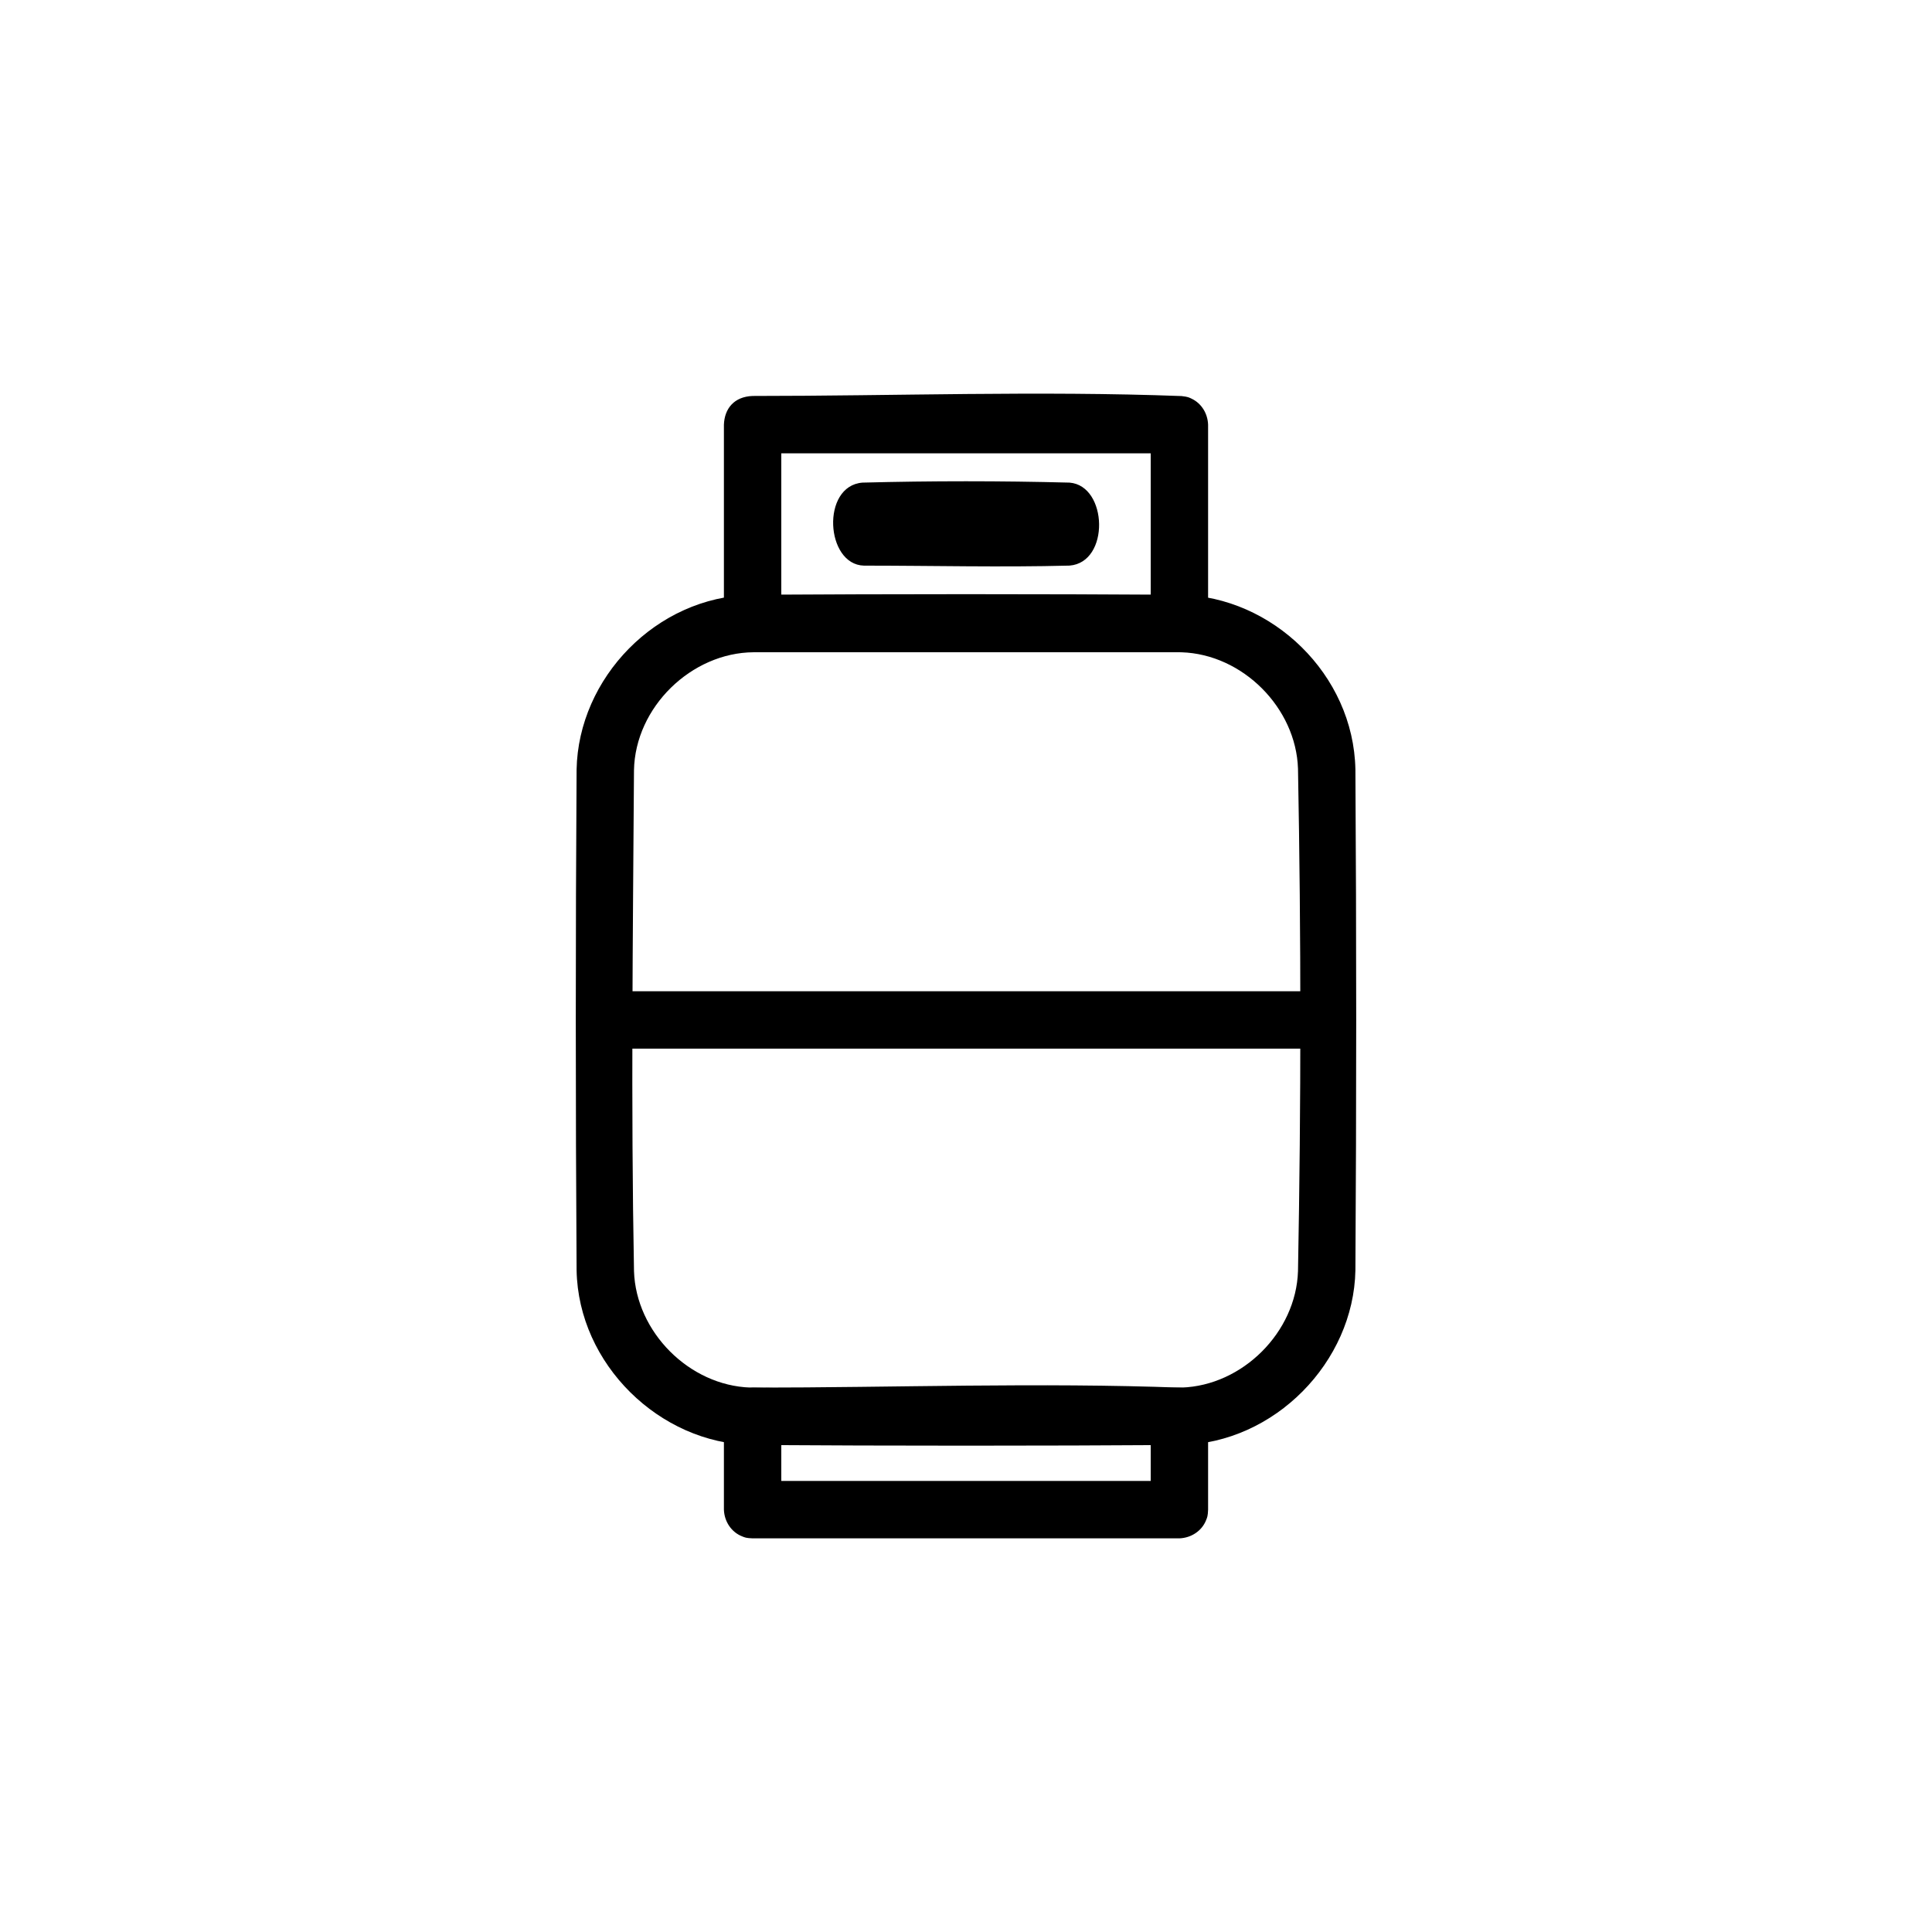
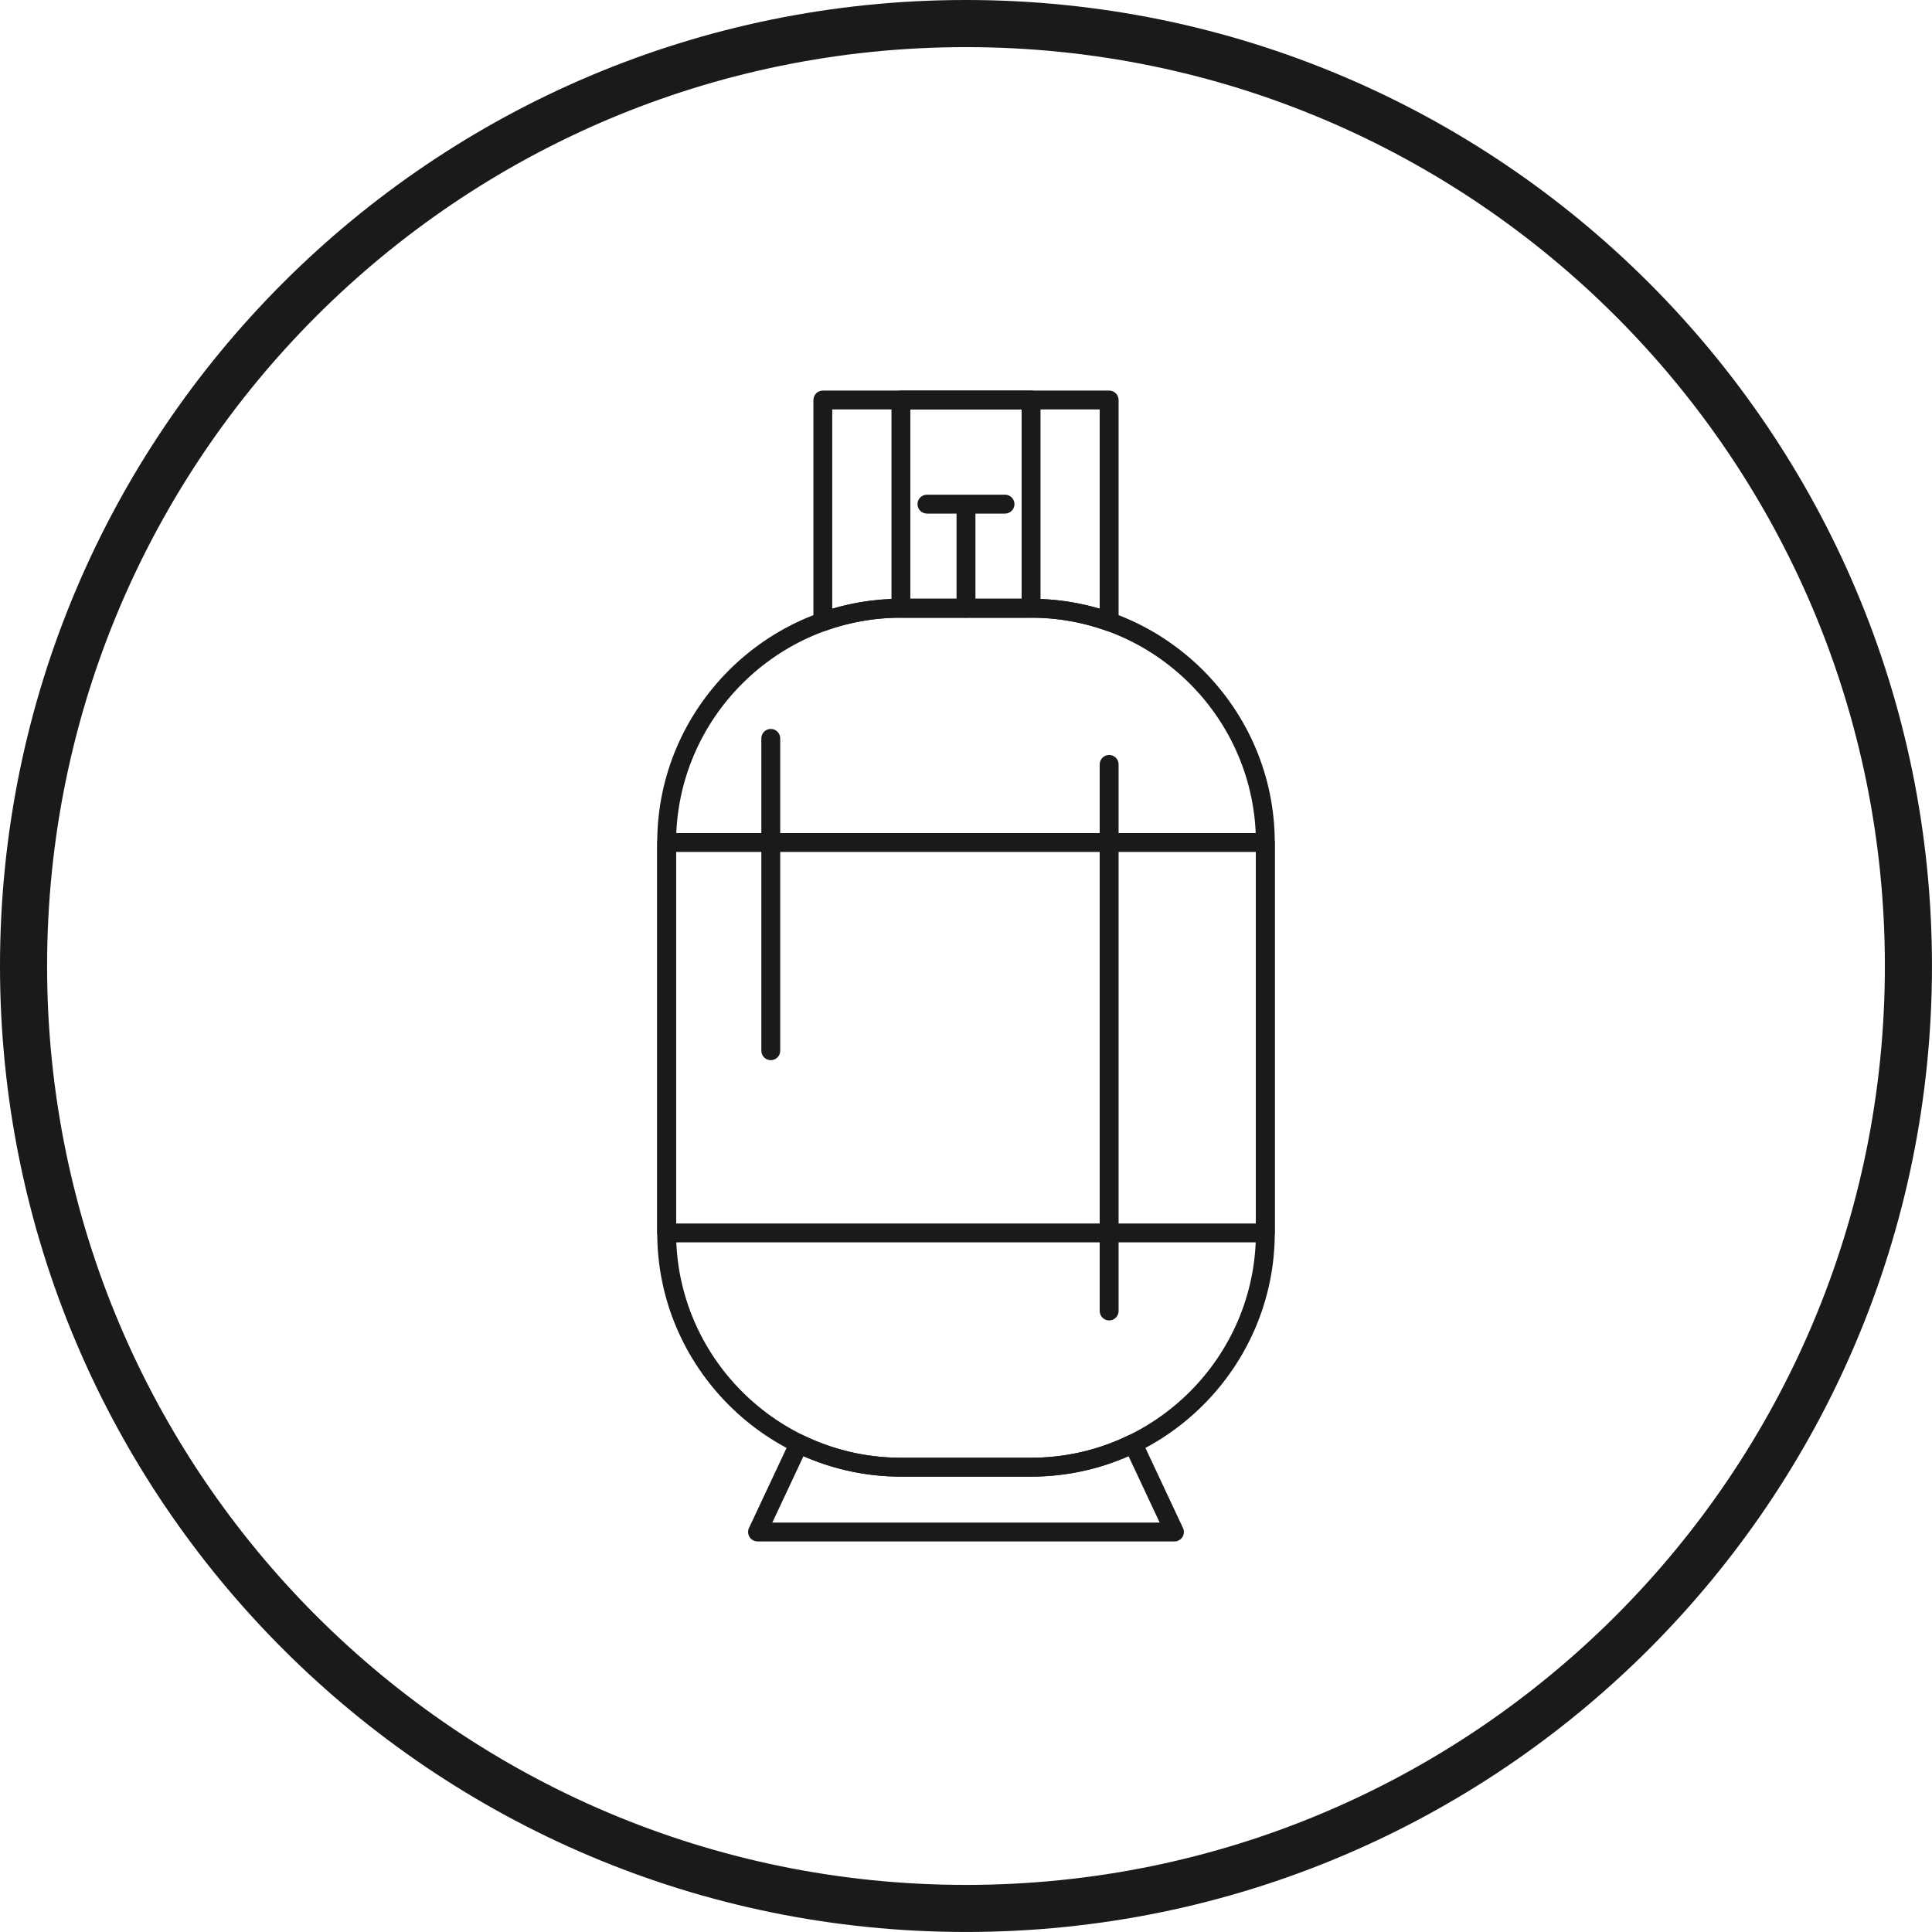
- <svg xmlns="http://www.w3.org/2000/svg" height="100px" width="100px" fill="#000000" viewBox="0 0 100 101" version="1.1" xml:space="preserve" style="" x="0px" y="0px" fill-rule="evenodd" clip-rule="evenodd" stroke-linejoin="round" stroke-miterlimit="1.414">
-   <rect x="0" y="0.5" width="100" height="100" style="" fill="none" />
-   <path d="M61.226,31.098c4.765,0.09 9.037,4.152 9.131,9.131c0.056,8.727 0.056,17.454 0,26.18c-0.09,4.786 -4.218,9.038 -9.131,9.131c-7.484,0.048 -14.968,0.048 -22.452,0c-4.782,-0.09 -9.039,-4.214 -9.131,-9.131c-0.056,-8.726 -0.056,-17.453 0,-26.18c0.09,-4.769 4.15,-9.037 9.131,-9.131c7.484,-0.048 14.968,-0.048 22.452,0Zm-22.328,3c-3.255,0.021 -6.193,2.871 -6.255,6.169c-0.057,8.728 -0.163,17.458 0.001,26.185c0.102,3.177 2.886,5.984 6.087,6.086c7.511,0.142 15.027,0.142 22.538,0c3.177,-0.101 5.985,-2.885 6.087,-6.086c0.164,-8.754 0.164,-17.512 0,-26.266c-0.102,-3.177 -2.886,-5.984 -6.087,-6.086c-7.456,-0.14 -14.914,-0.002 -22.371,-0.002Z" style="" fill-rule="nonzero" />
-   <path d="M69.005,51.826c0.957,0.142 1.088,0.556 1.239,0.919c0.371,0.896 -0.343,2.023 -1.386,2.074l-37.716,0c-1.548,-0.076 -2.211,-2.891 0,-3l37.716,0c0.049,0.002 0.098,0.005 0.147,0.007Z" style="" fill-rule="nonzero" />
-   <path d="M61.268,72.545c0.785,0.088 1.353,0.565 1.388,1.496l0,4.88c-0.013,0.344 -0.046,0.401 -0.104,0.548c-0.217,0.554 -0.766,0.928 -1.396,0.952l-22.312,0c-0.345,-0.013 -0.401,-0.046 -0.548,-0.104c-0.555,-0.218 -0.929,-0.766 -0.952,-1.396l0,-4.88c0.013,-0.345 0.046,-0.402 0.104,-0.548c0.217,-0.555 0.766,-0.929 1.396,-0.952c7.475,0 14.955,-0.276 22.424,0.004Zm-20.924,2.996l0,1.88l19.312,0l0,-1.88c-6.437,0 -12.875,0 -19.312,0Z" style="" fill-rule="nonzero" />
-   <path d="M61.268,20.705c0.343,0.038 0.397,0.075 0.539,0.144c0.502,0.242 0.827,0.763 0.849,1.351l0,10.398c-0.013,0.344 -0.046,0.401 -0.104,0.548c-0.217,0.554 -0.766,0.928 -1.396,0.952l-22.312,0c-0.345,-0.013 -0.401,-0.046 -0.548,-0.104c-0.555,-0.218 -0.929,-0.766 -0.952,-1.396l0,-10.398c0.031,-0.831 0.524,-1.463 1.5,-1.5c7.475,0 14.955,-0.275 22.424,0.005Zm-20.924,2.995l0,7.398l19.312,0l0,-7.398c-6.437,0 -12.875,0 -19.312,0Z" style="" fill-rule="nonzero" />
-   <path d="M55.414,25.23c1.997,0.157 2.12,4.171 0,4.338c-3.582,0.094 -7.166,0.002 -10.749,0.002c-2.015,-0.053 -2.249,-4.169 -0.079,-4.34c3.608,-0.094 7.22,-0.094 10.828,0Z" style="" fill-rule="nonzero" />
+ <svg xmlns="http://www.w3.org/2000/svg" height="100px" width="100px" fill="#1A1A1A" xml:space="preserve" style="shape-rendering:geometricPrecision;text-rendering:geometricPrecision;image-rendering:optimizeQuality;" viewBox="0 0 66.667 66.667" x="0px" y="0px" fill-rule="evenodd" clip-rule="evenodd">
+   <defs>
+     <style type="text/css">
+    
+     .fil1 {fill:none}
+     .fil0 {fill:#1A1A1A;fill-rule:nonzero}
+    
+   </style>
+   </defs>
+   <g>
+     <g>
+       <g>
+         <path class="fil0" d="M31.088 20.663l4.491 0c2.313,0 4.415,0.946 5.939,2.47 1.524,1.524 2.47,3.626 2.47,5.939l0 13.472c0,2.313 -0.946,4.415 -2.47,5.939 -1.524,1.524 -3.626,2.47 -5.939,2.47l-4.491 0c-2.313,0 -4.415,-0.946 -5.939,-2.47 -1.524,-1.524 -2.47,-3.626 -2.47,-5.939l0 -13.472c0,-2.313 0.946,-4.415 2.47,-5.939 1.524,-1.524 3.626,-2.47 5.939,-2.47zm4.491 0.651l-4.491 0c-2.133,0 -4.073,0.873 -5.479,2.279 -1.406,1.406 -2.279,3.346 -2.279,5.479l0 13.472c0,2.133 0.873,4.073 2.279,5.479 1.406,1.406 3.346,2.279 5.479,2.279l4.491 0c2.133,0 4.073,-0.873 5.479,-2.279 1.406,-1.406 2.279,-3.346 2.279,-5.479l0 -13.472c0,-2.133 -0.873,-4.073 -2.279,-5.479 -1.406,-1.406 -3.346,-2.279 -5.479,-2.279z" />
+         <path class="fil0" d="M43.988 29.072l0 13.472c0,0.18 -0.146,0.326 -0.326,0.326l-20.658 0c-0.18,0 -0.326,-0.146 -0.326,-0.326l0 -13.472c0,-0.18 0.146,-0.326 0.326,-0.326l20.658 0c0.18,0 0.326,0.146 0.326,0.326zm-0.651 13.147l0 -12.821 -20.006 0 0 12.821 20.006 0z" />
+         <g>
+           <path class="fil0" d="M28.393 13.477l9.88 0c0.18,0 0.326,0.146 0.326,0.326l0 7.65c0,0.18 -0.146,0.326 -0.326,0.326 -0.046,0 -0.089,-0.009 -0.128,-0.026 -0.404,-0.143 -0.823,-0.253 -1.253,-0.327 -0.425,-0.073 -0.864,-0.112 -1.313,-0.112l-4.491 0c-0.449,0 -0.888,0.038 -1.313,0.112 -0.437,0.075 -0.862,0.188 -1.272,0.334l0 0.001c-0.169,0.06 -0.356,-0.028 -0.416,-0.197 -0.013,-0.038 -0.02,-0.077 -0.019,-0.115l0 -7.645c0,-0.18 0.146,-0.326 0.326,-0.326zm9.554 0.651l-9.229 0 0 6.877c0.309,-0.091 0.624,-0.165 0.946,-0.221 0.464,-0.08 0.94,-0.122 1.423,-0.122l4.491 0c0.483,0 0.958,0.042 1.423,0.122 0.322,0.056 0.638,0.13 0.946,0.221l0 -6.877z" />
+           <path class="fil0" d="M31.088 13.477l4.491 0c0.18,0 0.326,0.146 0.326,0.326l0 7.185c0,0.18 -0.146,0.326 -0.326,0.326l-4.491 0c-0.18,0 -0.326,-0.146 -0.326,-0.326l0 -7.185c0,-0.18 0.146,-0.326 0.326,-0.326zm4.165 0.651l-3.84 0 0 6.534 3.84 0 0 -6.534z" />
+         </g>
+         <path class="fil0" d="M39.404 49.705l1.417 3.022 0.001 -0.001c0.076,0.163 0.006,0.357 -0.156,0.433 -0.046,0.022 -0.095,0.032 -0.143,0.031l-14.383 0c-0.18,0 -0.326,-0.146 -0.326,-0.326 0,-0.06 0.016,-0.116 0.044,-0.164l1.417 -3.021 0.294 0.137 -0.295 -0.138c0.076,-0.163 0.27,-0.233 0.433,-0.156 0.005,0.002 0.01,0.005 0.014,0.007 0.517,0.251 1.064,0.446 1.633,0.577 0.556,0.128 1.136,0.196 1.734,0.196l4.491 0c0.598,0 1.178,-0.068 1.734,-0.196 0.572,-0.132 1.123,-0.329 1.643,-0.582l-9.44882e-005 -0c0.162,-0.079 0.356,-0.012 0.435,0.15 0.005,0.01 0.009,0.021 0.013,0.031zm0.613 2.834l-1.075 -2.291c-0.473,0.208 -0.969,0.374 -1.484,0.492 -0.606,0.14 -1.235,0.214 -1.879,0.214l-4.491 0c-0.643,0 -1.272,-0.074 -1.879,-0.214 -0.515,-0.119 -1.011,-0.285 -1.484,-0.492l-1.075 2.291 13.366 0z" />
+         <path class="fil0" d="M33.659 17.628c0,-0.18 -0.146,-0.326 -0.326,-0.326 -0.18,0 -0.326,0.146 -0.326,0.326l0 3.36c0,0.18 0.146,0.326 0.326,0.326 0.18,0 0.326,-0.146 0.326,-0.326l0 -3.36z" />
+         <path class="fil0" d="M31.986 17.07c-0.18,0 -0.326,0.146 -0.326,0.326 0,0.18 0.146,0.326 0.326,0.326l2.694 0c0.18,0 0.326,-0.146 0.326,-0.326 0,-0.18 -0.146,-0.326 -0.326,-0.326l-2.694 0z" />
+         <path class="fil0" d="M38.599 26.377c0,-0.18 -0.146,-0.326 -0.326,-0.326 -0.18,0 -0.326,0.146 -0.326,0.326l0 18.861c0,0.18 0.146,0.326 0.326,0.326 0.18,0 0.326,-0.146 0.326,-0.326l0 -18.861z" />
+         <path class="fil0" d="M26.923 25.479c0,-0.18 -0.146,-0.326 -0.326,-0.326 -0.18,0 -0.326,0.146 -0.326,0.326l0 10.778c0,0.18 0.146,0.326 0.326,0.326 0.18,0 0.326,-0.146 0.326,-0.326l0 -10.778z" />
+       </g>
+     </g>
+     <rect class="fil1" x="6.667" y="6.667" width="53.333" height="53.333" />
+   </g>
+   <path class="fil0" d="M33.333 0c9.205,0 17.538,3.731 23.57,9.763 6.032,6.032 9.763,14.366 9.763,23.57 0,9.205 -3.731,17.538 -9.763,23.57 -6.032,6.032 -14.366,9.763 -23.57,9.763 -9.205,0 -17.538,-3.731 -23.57,-9.763 -6.032,-6.032 -9.763,-14.366 -9.763,-23.57 0,-9.205 3.731,-17.538 9.763,-23.57 6.032,-6.032 14.366,-9.763 23.57,-9.763zm22.421 10.913c-5.738,-5.738 -13.665,-9.287 -22.421,-9.287 -8.756,0 -16.683,3.549 -22.421,9.287 -5.738,5.738 -9.287,13.665 -9.287,22.421 0,8.756 3.549,16.683 9.287,22.421 5.738,5.738 13.665,9.287 22.421,9.287 8.756,0 16.683,-3.549 22.421,-9.287 5.738,-5.738 9.287,-13.665 9.287,-22.421 0,-8.756 -3.549,-16.683 -9.287,-22.421z" />
</svg>
